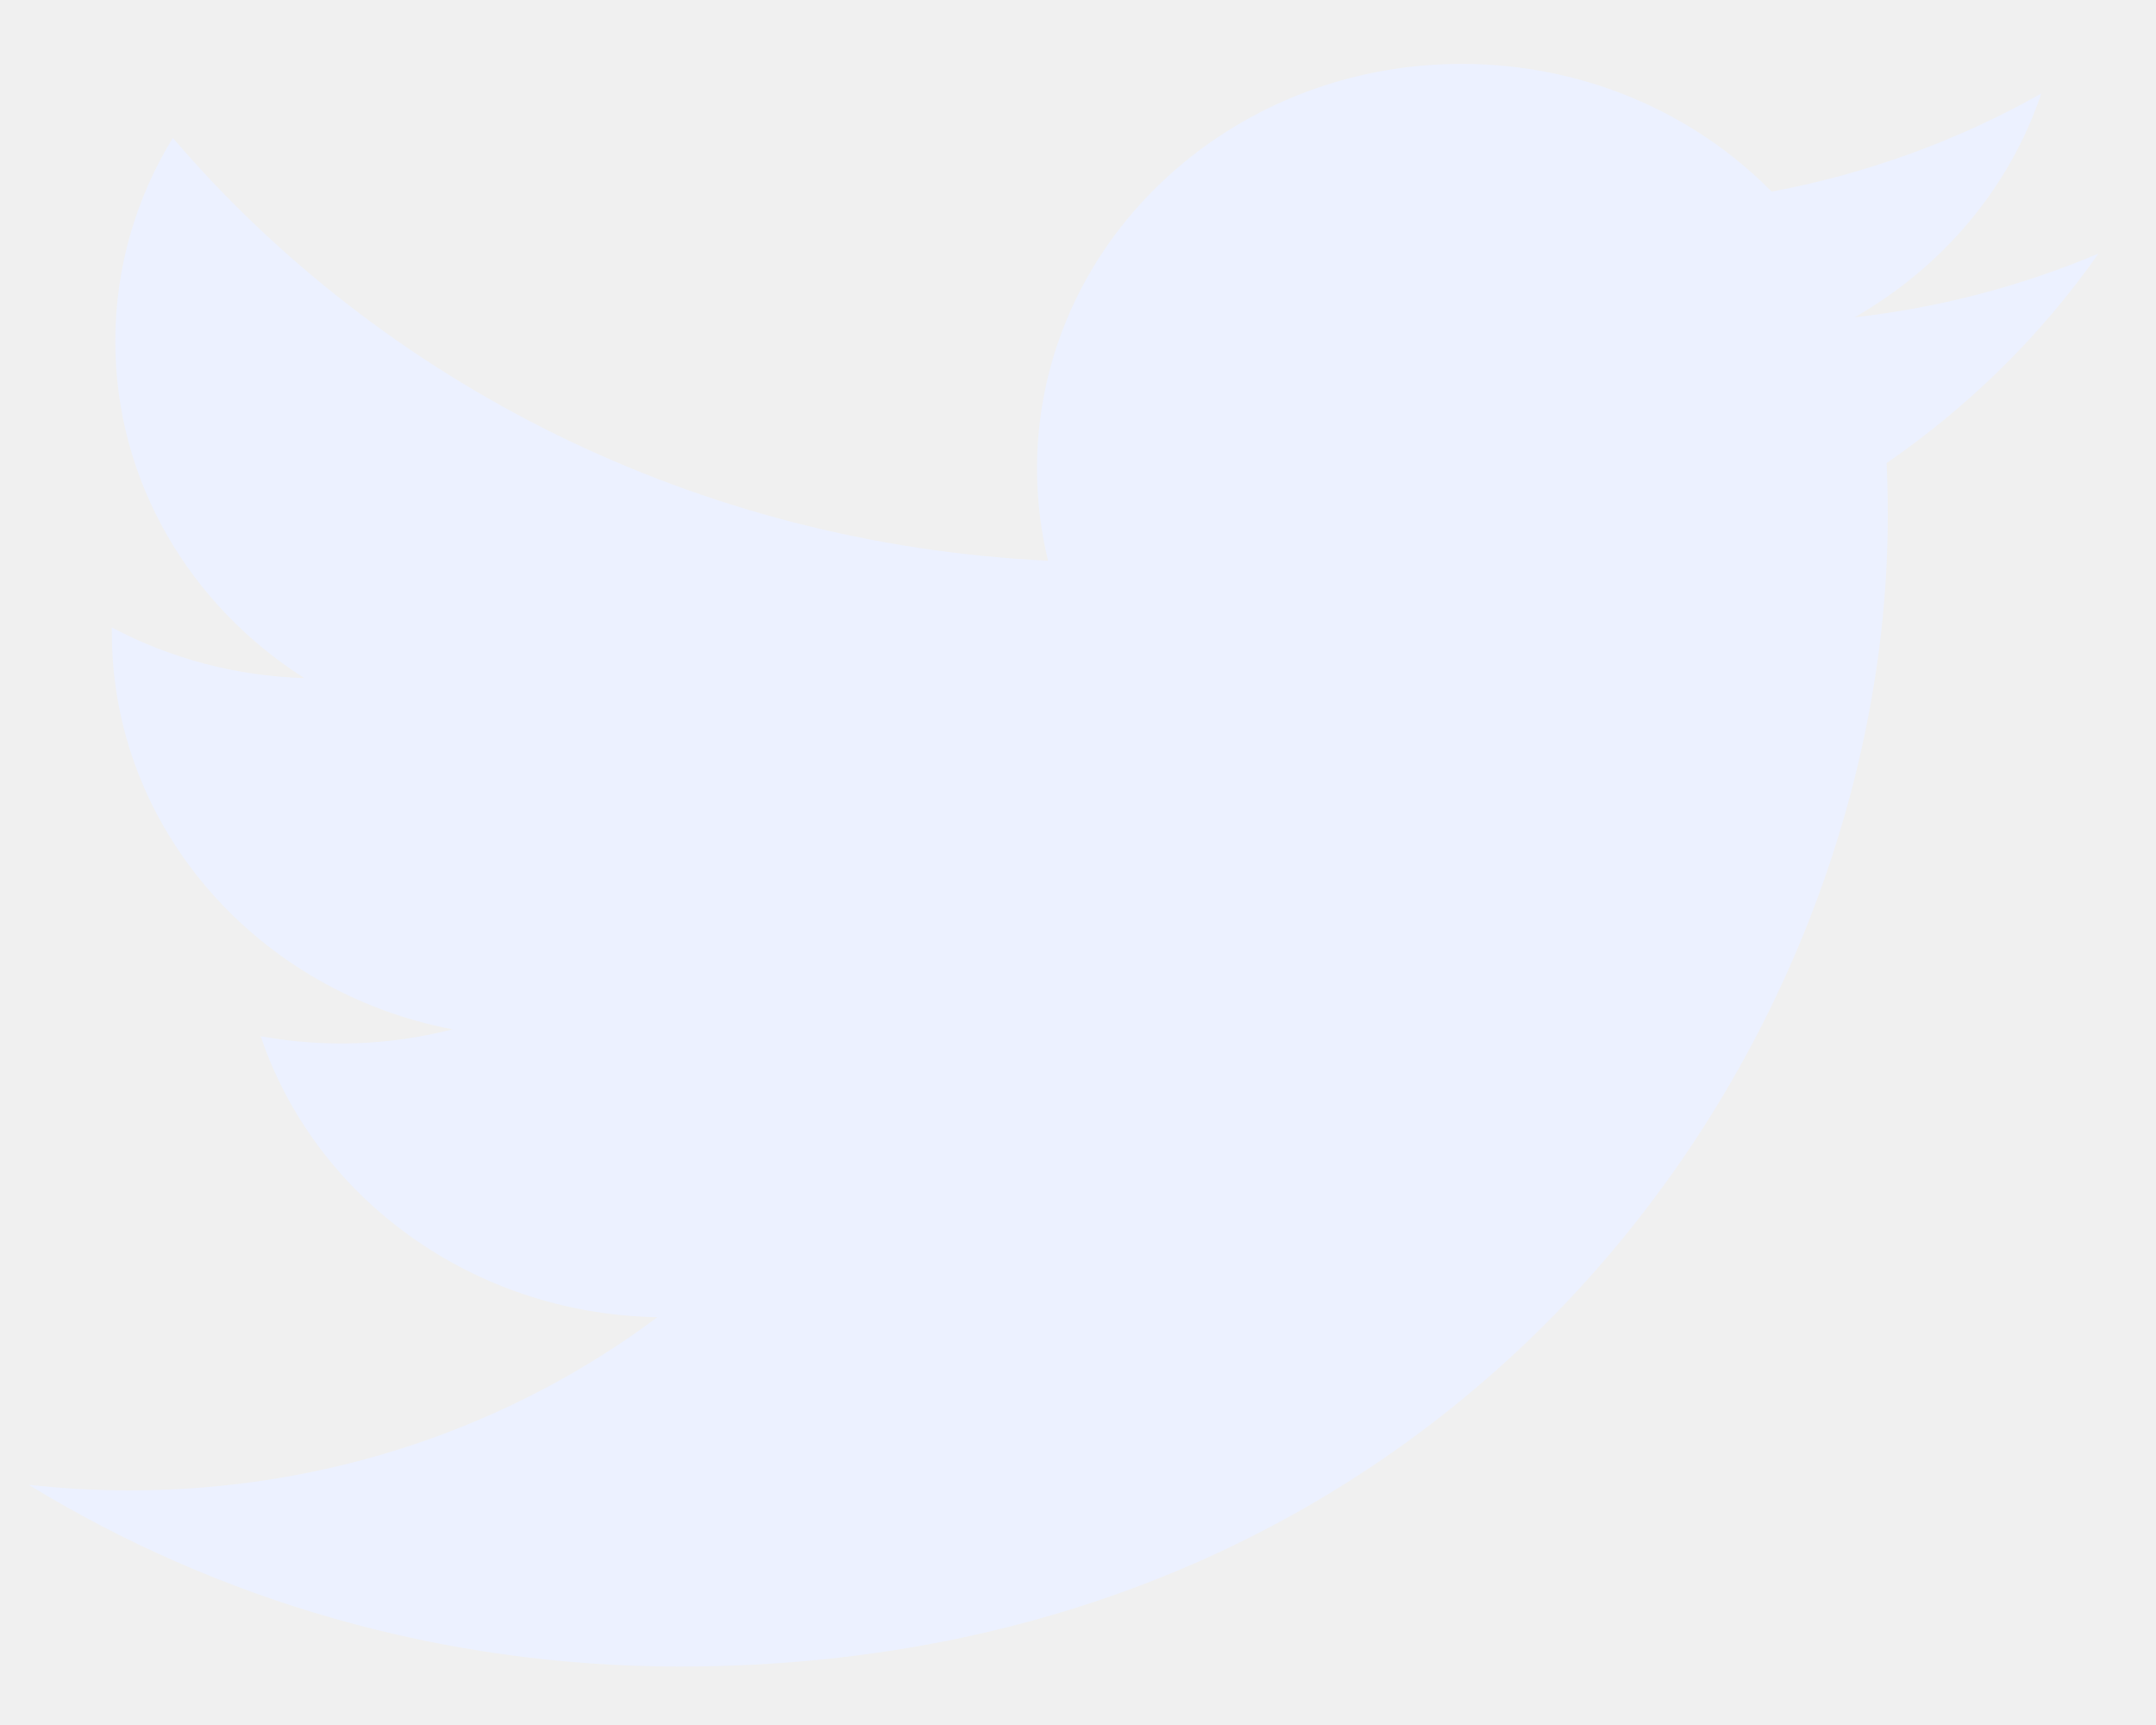
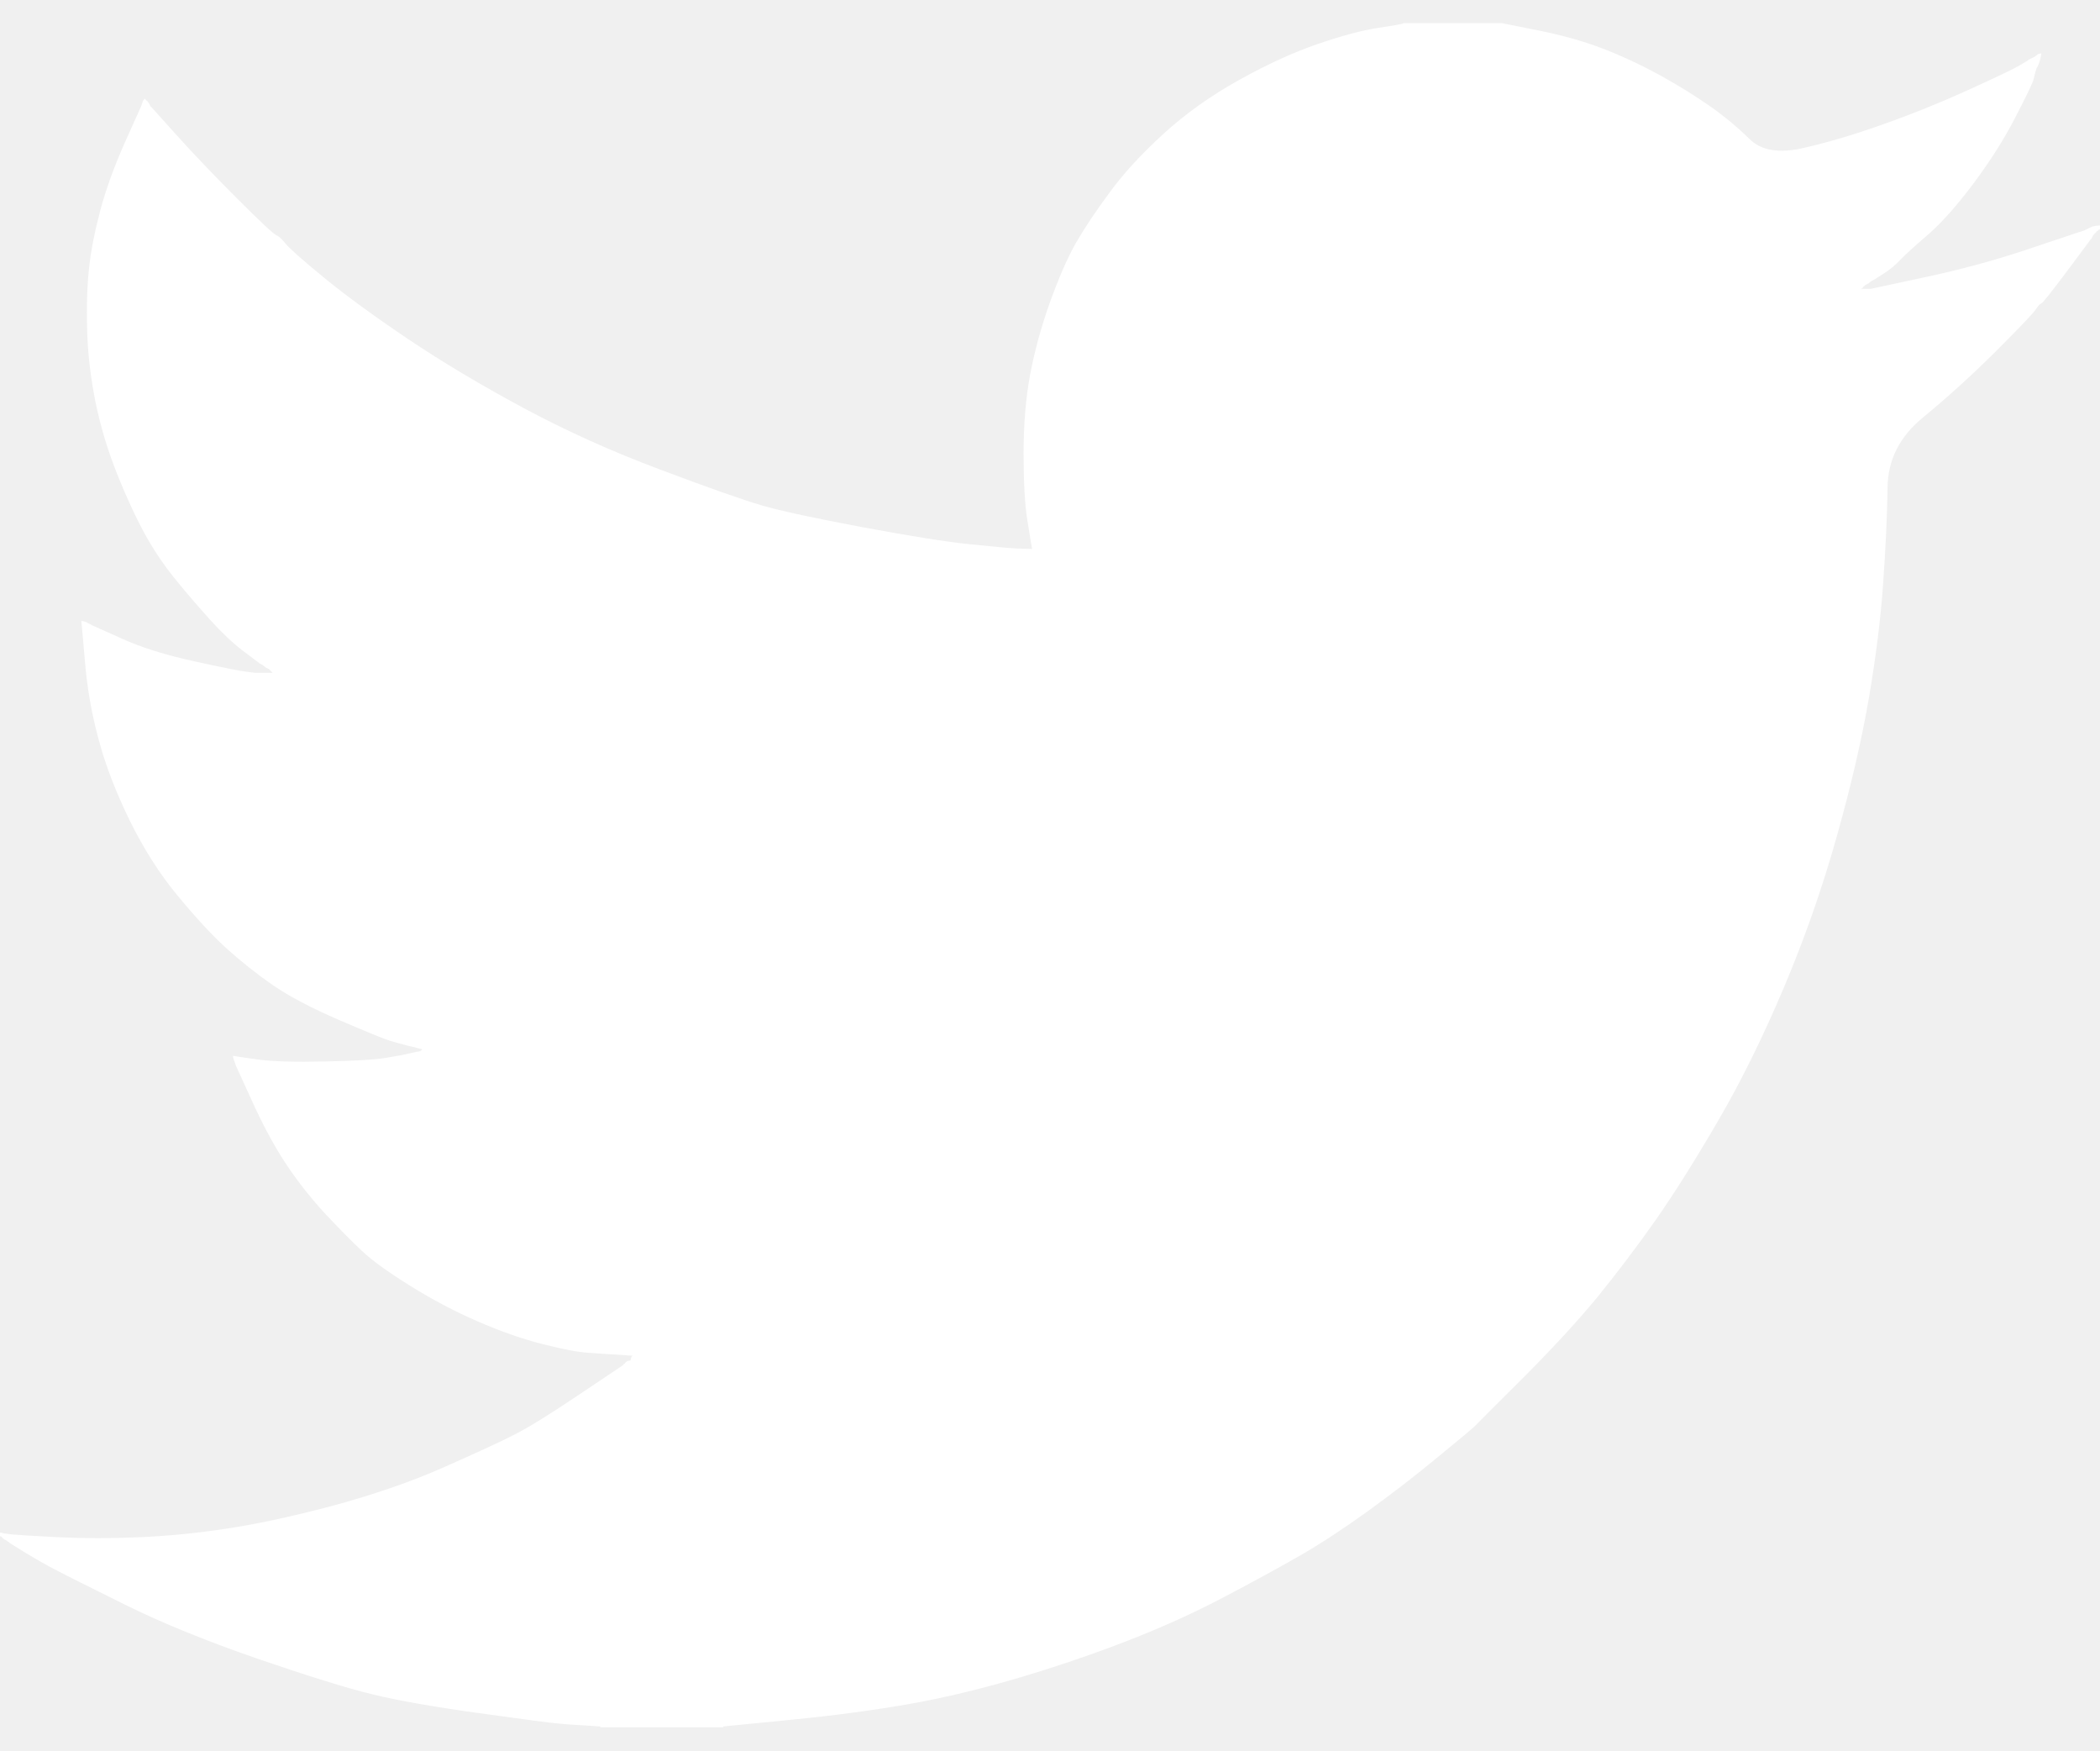
- <svg xmlns="http://www.w3.org/2000/svg" width="25" height="20" viewBox="0 0 25 20" fill="none">
-   <g clip-path="url(#clip0_9067_826)">
-     <path d="M24.333 2.94C23.434 3.32 22.481 3.569 21.505 3.679C22.522 3.098 23.302 2.179 23.67 1.084C22.704 1.63 21.646 2.015 20.543 2.222C19.645 1.31 18.366 0.741 16.949 0.741C14.23 0.741 12.025 2.841 12.025 5.431C12.025 5.799 12.069 6.157 12.153 6.501C8.061 6.305 4.432 4.437 2.004 1.599C1.58 2.292 1.337 3.098 1.337 3.958C1.337 5.585 2.207 7.021 3.528 7.862C2.746 7.839 1.981 7.638 1.297 7.275C1.297 7.295 1.297 7.315 1.297 7.334C1.297 9.607 2.994 11.503 5.247 11.934C4.522 12.122 3.761 12.149 3.023 12.014C3.65 13.878 5.468 15.234 7.623 15.272C5.938 16.53 3.815 17.28 1.508 17.28C1.11 17.28 0.718 17.258 0.333 17.215C2.512 18.546 5.1 19.322 7.881 19.322C16.938 19.322 21.89 12.174 21.89 5.976C21.89 5.772 21.886 5.57 21.876 5.369C22.84 4.705 23.672 3.882 24.333 2.94Z" fill="#ECF1FF" />
-   </g>
-   <defs>
-     <clipPath id="clip0_9067_826">
-       <rect width="24" height="18.667" fill="white" transform="translate(0.333176 0.667236)" />
-     </clipPath>
-   </defs>
+ <svg xmlns="http://www.w3.org/2000/svg" width="12" height="10" viewBox="0 0 12 10" fill="none">
+   <path d="M8.018 0.134V0.132H8.581L8.786 0.173C8.923 0.2 9.048 0.235 9.16 0.278C9.271 0.321 9.38 0.372 9.484 0.429C9.589 0.487 9.684 0.546 9.769 0.605C9.853 0.664 9.929 0.727 9.996 0.793C10.062 0.86 10.166 0.878 10.307 0.845C10.447 0.813 10.599 0.768 10.761 0.71C10.923 0.653 11.084 0.588 11.243 0.516C11.401 0.444 11.498 0.398 11.533 0.378C11.566 0.358 11.585 0.347 11.587 0.346L11.589 0.343L11.6 0.337L11.611 0.332L11.621 0.327L11.632 0.321L11.634 0.318L11.637 0.316L11.641 0.314L11.643 0.31L11.654 0.307L11.665 0.305L11.662 0.321L11.659 0.337L11.654 0.354L11.648 0.37L11.643 0.381L11.637 0.391L11.632 0.408C11.629 0.418 11.625 0.433 11.621 0.451C11.618 0.469 11.583 0.541 11.518 0.667C11.454 0.793 11.372 0.921 11.275 1.051C11.178 1.18 11.09 1.278 11.013 1.344C10.935 1.411 10.884 1.458 10.858 1.485C10.833 1.512 10.803 1.538 10.767 1.561L10.712 1.596L10.701 1.602L10.691 1.607L10.689 1.61L10.685 1.612L10.682 1.615L10.68 1.618L10.669 1.623L10.658 1.629L10.656 1.632L10.653 1.634L10.65 1.636L10.647 1.639L10.645 1.643L10.642 1.645L10.639 1.647L10.637 1.65H10.691L10.994 1.585C11.196 1.542 11.389 1.49 11.573 1.429L11.865 1.331L11.897 1.321L11.913 1.315L11.924 1.31L11.935 1.304L11.946 1.299L11.957 1.294L11.978 1.29L12 1.288V1.31L11.995 1.312L11.989 1.315L11.987 1.319L11.984 1.321L11.98 1.323L11.978 1.326L11.976 1.329L11.973 1.331L11.97 1.334L11.967 1.337L11.965 1.34L11.962 1.342L11.957 1.353L11.951 1.364L11.948 1.366C11.947 1.368 11.901 1.429 11.811 1.55C11.72 1.671 11.672 1.732 11.665 1.733C11.657 1.736 11.647 1.746 11.634 1.766C11.622 1.786 11.546 1.866 11.405 2.007C11.264 2.147 11.126 2.272 10.992 2.382C10.856 2.492 10.787 2.627 10.786 2.788C10.784 2.948 10.775 3.129 10.761 3.331C10.747 3.532 10.72 3.75 10.68 3.984C10.64 4.218 10.579 4.483 10.496 4.778C10.413 5.074 10.312 5.362 10.193 5.643C10.074 5.924 9.95 6.176 9.82 6.399C9.69 6.623 9.571 6.812 9.463 6.967C9.354 7.122 9.244 7.267 9.133 7.404C9.021 7.541 8.879 7.695 8.708 7.867C8.537 8.037 8.443 8.131 8.427 8.148C8.41 8.164 8.34 8.223 8.215 8.325C8.091 8.428 7.957 8.531 7.815 8.634C7.673 8.736 7.542 8.822 7.423 8.89C7.304 8.958 7.16 9.037 6.992 9.125C6.825 9.213 6.644 9.295 6.449 9.371C6.254 9.447 6.049 9.517 5.832 9.582C5.616 9.646 5.407 9.697 5.205 9.733C5.003 9.769 4.774 9.8 4.518 9.825L4.133 9.863V9.868H3.43V9.863L3.338 9.857C3.277 9.854 3.226 9.85 3.187 9.846C3.147 9.843 2.997 9.823 2.738 9.787C2.478 9.751 2.274 9.715 2.126 9.679C1.978 9.643 1.758 9.574 1.466 9.474C1.174 9.373 0.924 9.271 0.716 9.168C0.509 9.065 0.379 9.001 0.327 8.973C0.275 8.947 0.216 8.913 0.151 8.874L0.054 8.814L0.052 8.811L0.049 8.809L0.045 8.807L0.043 8.804L0.032 8.798L0.022 8.793L0.019 8.79L0.016 8.787L0.013 8.785L0.011 8.782L0.009 8.779L0.005 8.777H0V8.755L0.011 8.757L0.022 8.76L0.07 8.766C0.103 8.769 0.191 8.775 0.335 8.782C0.48 8.789 0.633 8.789 0.795 8.782C0.958 8.775 1.124 8.759 1.293 8.733C1.463 8.708 1.663 8.665 1.894 8.604C2.124 8.542 2.337 8.47 2.53 8.385C2.722 8.3 2.86 8.237 2.941 8.195C3.022 8.154 3.145 8.078 3.311 7.966L3.56 7.799L3.562 7.795L3.565 7.793L3.569 7.791L3.571 7.788L3.573 7.785L3.576 7.782L3.579 7.78L3.582 7.777L3.592 7.774L3.603 7.772L3.605 7.761L3.609 7.75L3.612 7.748L3.614 7.745L3.527 7.739C3.47 7.736 3.414 7.732 3.36 7.728C3.306 7.725 3.221 7.709 3.106 7.68C2.99 7.651 2.866 7.608 2.732 7.55C2.599 7.492 2.469 7.424 2.343 7.345C2.216 7.266 2.125 7.2 2.069 7.147C2.013 7.095 1.941 7.022 1.852 6.927C1.764 6.831 1.688 6.732 1.623 6.632C1.558 6.531 1.496 6.414 1.437 6.283L1.347 6.086L1.342 6.07L1.336 6.054L1.333 6.043L1.331 6.032L1.347 6.034L1.363 6.037L1.482 6.054C1.562 6.064 1.686 6.068 1.856 6.064C2.025 6.061 2.142 6.054 2.207 6.043C2.272 6.032 2.312 6.025 2.326 6.021L2.348 6.016L2.375 6.01L2.402 6.005L2.404 6.002L2.408 6L2.411 5.997L2.413 5.994L2.391 5.989L2.37 5.983L2.348 5.978L2.326 5.973L2.305 5.967C2.29 5.964 2.265 5.956 2.229 5.946C2.193 5.935 2.096 5.895 1.937 5.827C1.778 5.758 1.652 5.692 1.558 5.627C1.464 5.562 1.375 5.491 1.29 5.414C1.205 5.336 1.113 5.236 1.012 5.113C0.911 4.991 0.821 4.849 0.741 4.687C0.662 4.525 0.602 4.37 0.563 4.222C0.523 4.075 0.497 3.925 0.485 3.774L0.465 3.547L0.476 3.549L0.487 3.552L0.498 3.557L0.509 3.563L0.519 3.568L0.53 3.574L0.698 3.649C0.81 3.7 0.949 3.743 1.115 3.779C1.28 3.815 1.38 3.835 1.412 3.838L1.461 3.844H1.558L1.556 3.841L1.553 3.838L1.55 3.836L1.547 3.833L1.545 3.83L1.542 3.828L1.539 3.825L1.537 3.822L1.526 3.817L1.515 3.811L1.513 3.808L1.509 3.806L1.506 3.804L1.504 3.801L1.493 3.795L1.482 3.79L1.48 3.787C1.478 3.785 1.447 3.762 1.387 3.717C1.328 3.672 1.266 3.613 1.201 3.541C1.136 3.469 1.071 3.394 1.006 3.314C0.941 3.235 0.883 3.15 0.833 3.06C0.783 2.97 0.729 2.856 0.673 2.717C0.617 2.578 0.575 2.439 0.546 2.299C0.518 2.158 0.501 2.019 0.498 1.883C0.494 1.746 0.498 1.629 0.509 1.531C0.519 1.434 0.541 1.324 0.573 1.202C0.606 1.079 0.653 0.95 0.714 0.813L0.806 0.608L0.812 0.591L0.817 0.575L0.82 0.573L0.822 0.57L0.825 0.566L0.828 0.564L0.831 0.566L0.833 0.57L0.835 0.573L0.839 0.575L0.842 0.577L0.844 0.581L0.846 0.584L0.849 0.586L0.855 0.597L0.86 0.608L0.863 0.61L0.866 0.613L1.012 0.775C1.109 0.883 1.225 1.004 1.358 1.137C1.491 1.27 1.565 1.339 1.58 1.344C1.594 1.35 1.612 1.367 1.634 1.394C1.656 1.421 1.728 1.485 1.85 1.585C1.973 1.686 2.133 1.803 2.332 1.937C2.53 2.07 2.75 2.201 2.992 2.331C3.234 2.461 3.493 2.578 3.771 2.682C4.049 2.787 4.243 2.855 4.355 2.888C4.467 2.92 4.658 2.961 4.929 3.012C5.199 3.062 5.403 3.095 5.54 3.109C5.677 3.123 5.771 3.132 5.821 3.134L5.897 3.136L5.895 3.12L5.892 3.104L5.87 2.969C5.856 2.879 5.849 2.752 5.849 2.59C5.849 2.428 5.861 2.279 5.886 2.142C5.912 2.005 5.95 1.866 6 1.726C6.051 1.585 6.1 1.473 6.148 1.388C6.197 1.303 6.261 1.207 6.341 1.099C6.42 0.991 6.523 0.879 6.649 0.764C6.775 0.649 6.92 0.546 7.082 0.456C7.244 0.366 7.394 0.298 7.531 0.251C7.668 0.204 7.784 0.173 7.877 0.159C7.971 0.145 8.018 0.136 8.018 0.134Z" fill="white" />
</svg>
